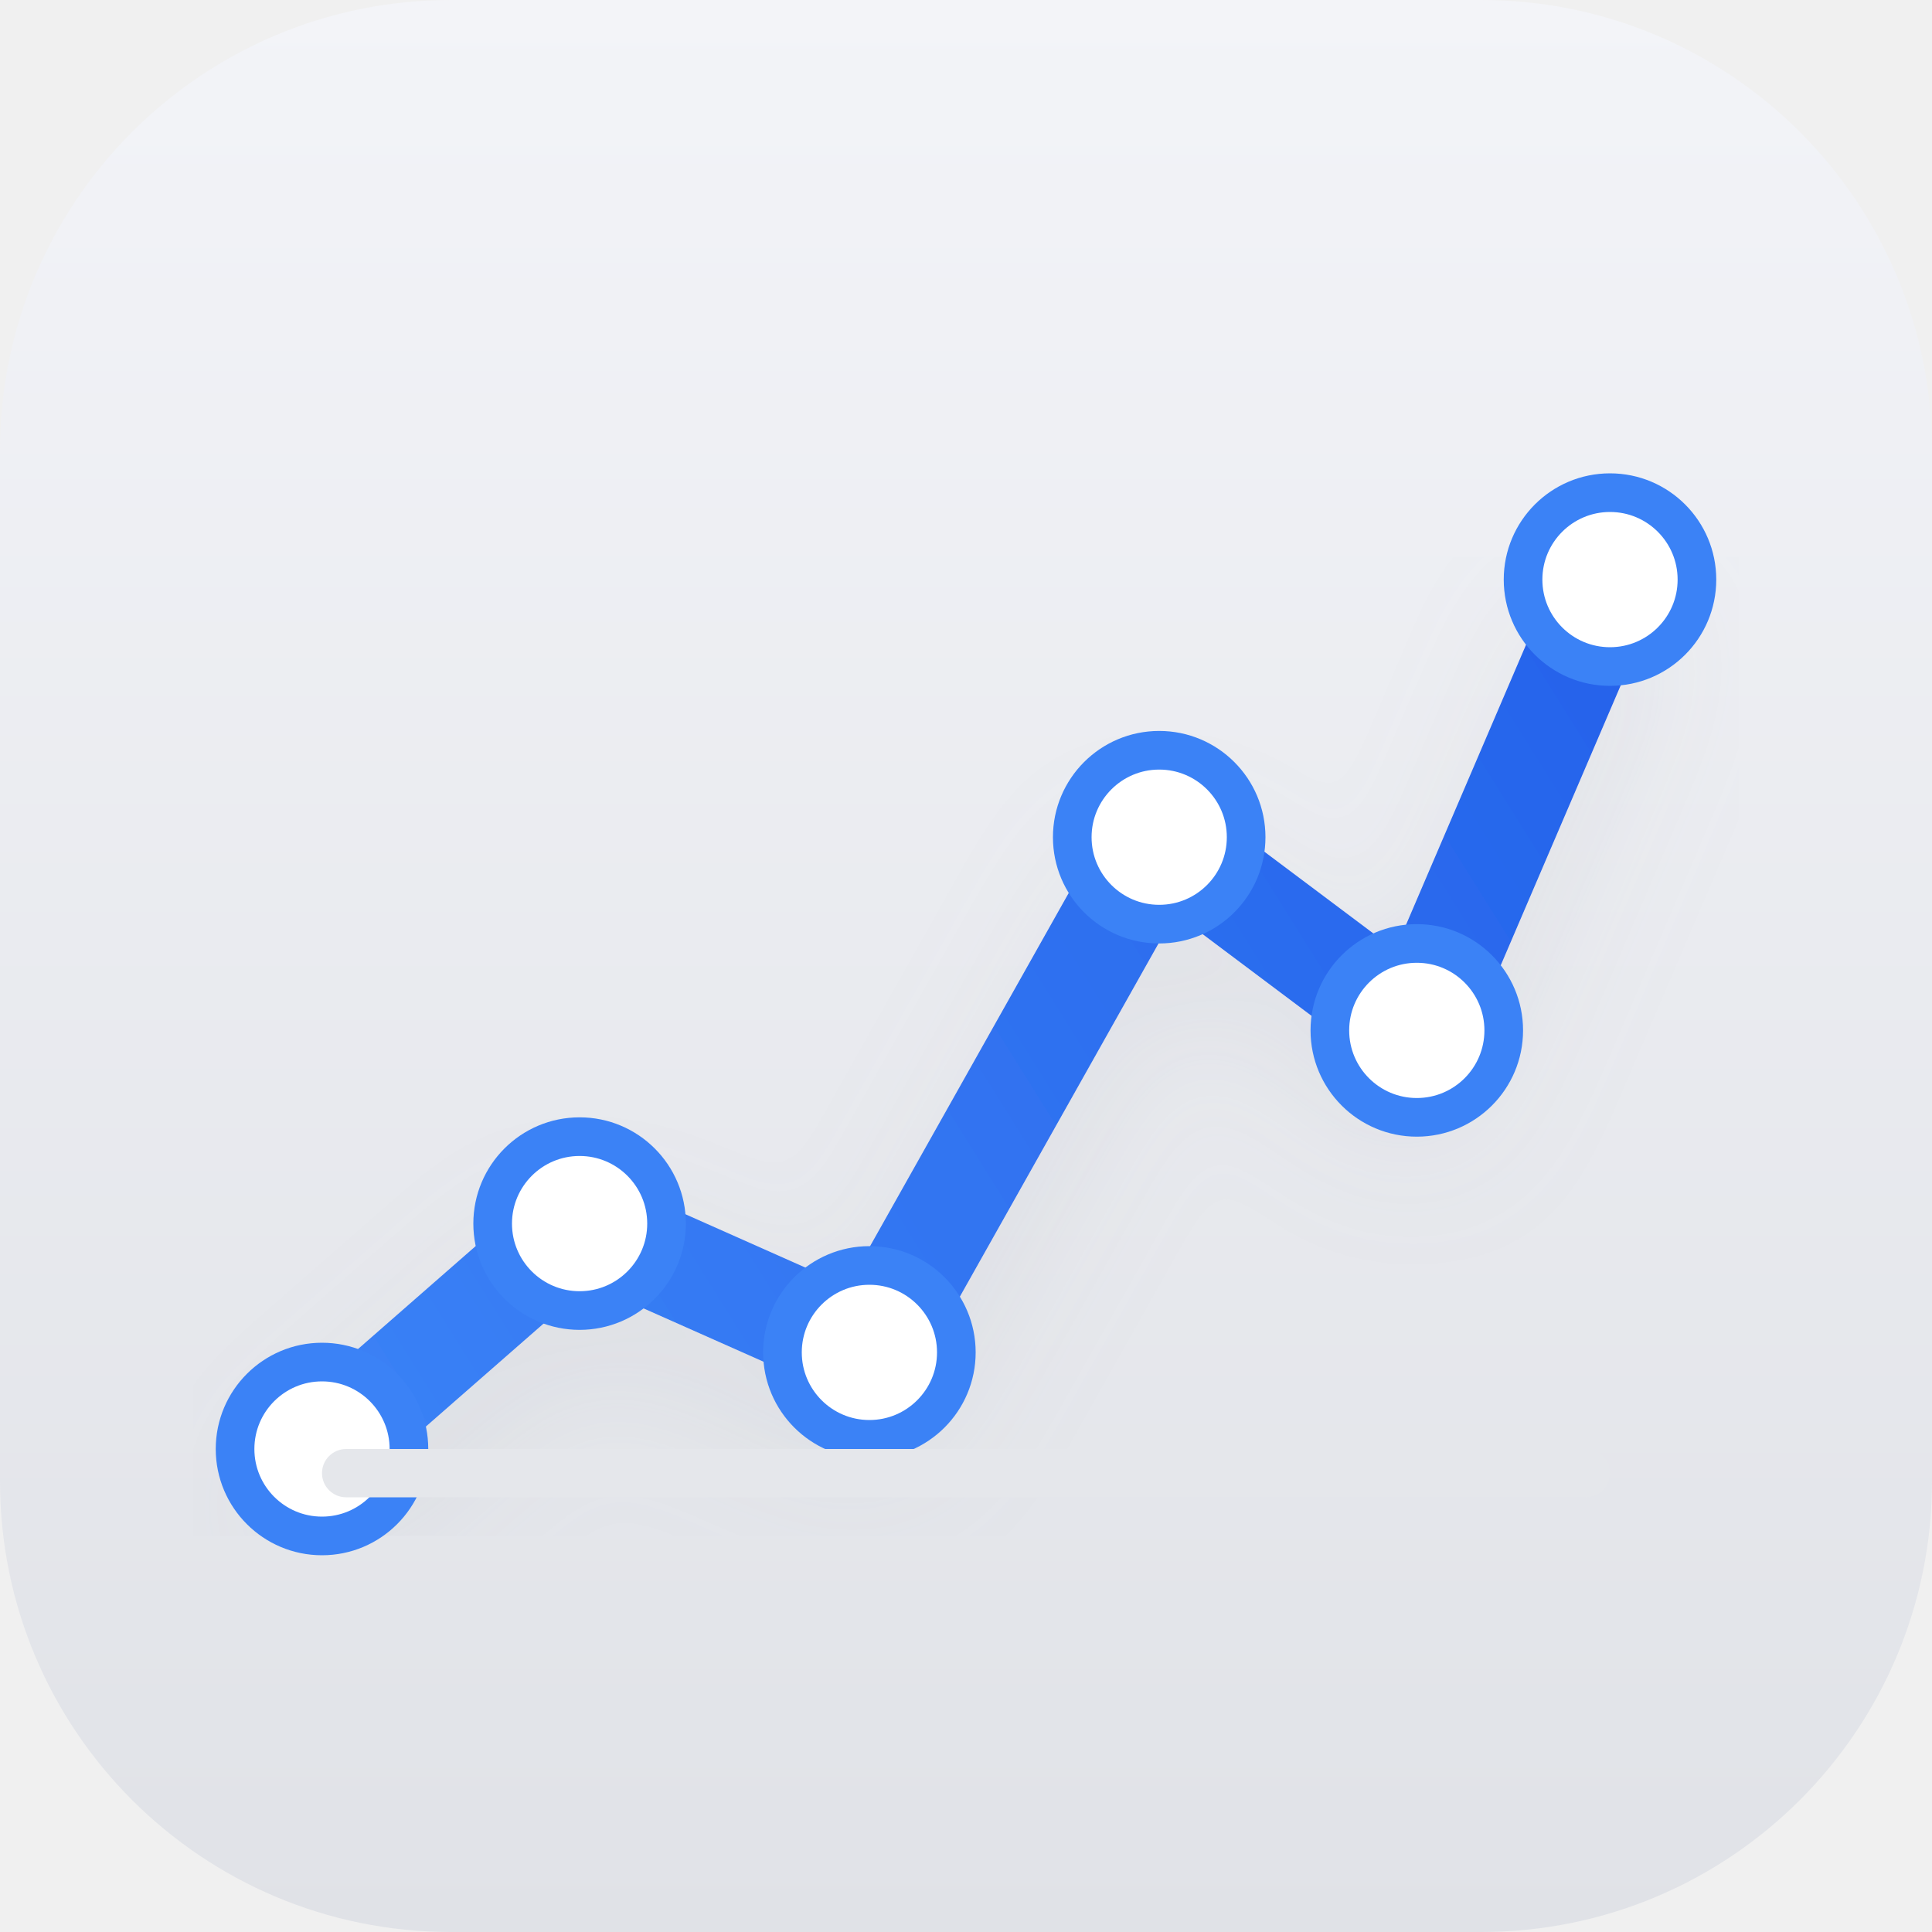
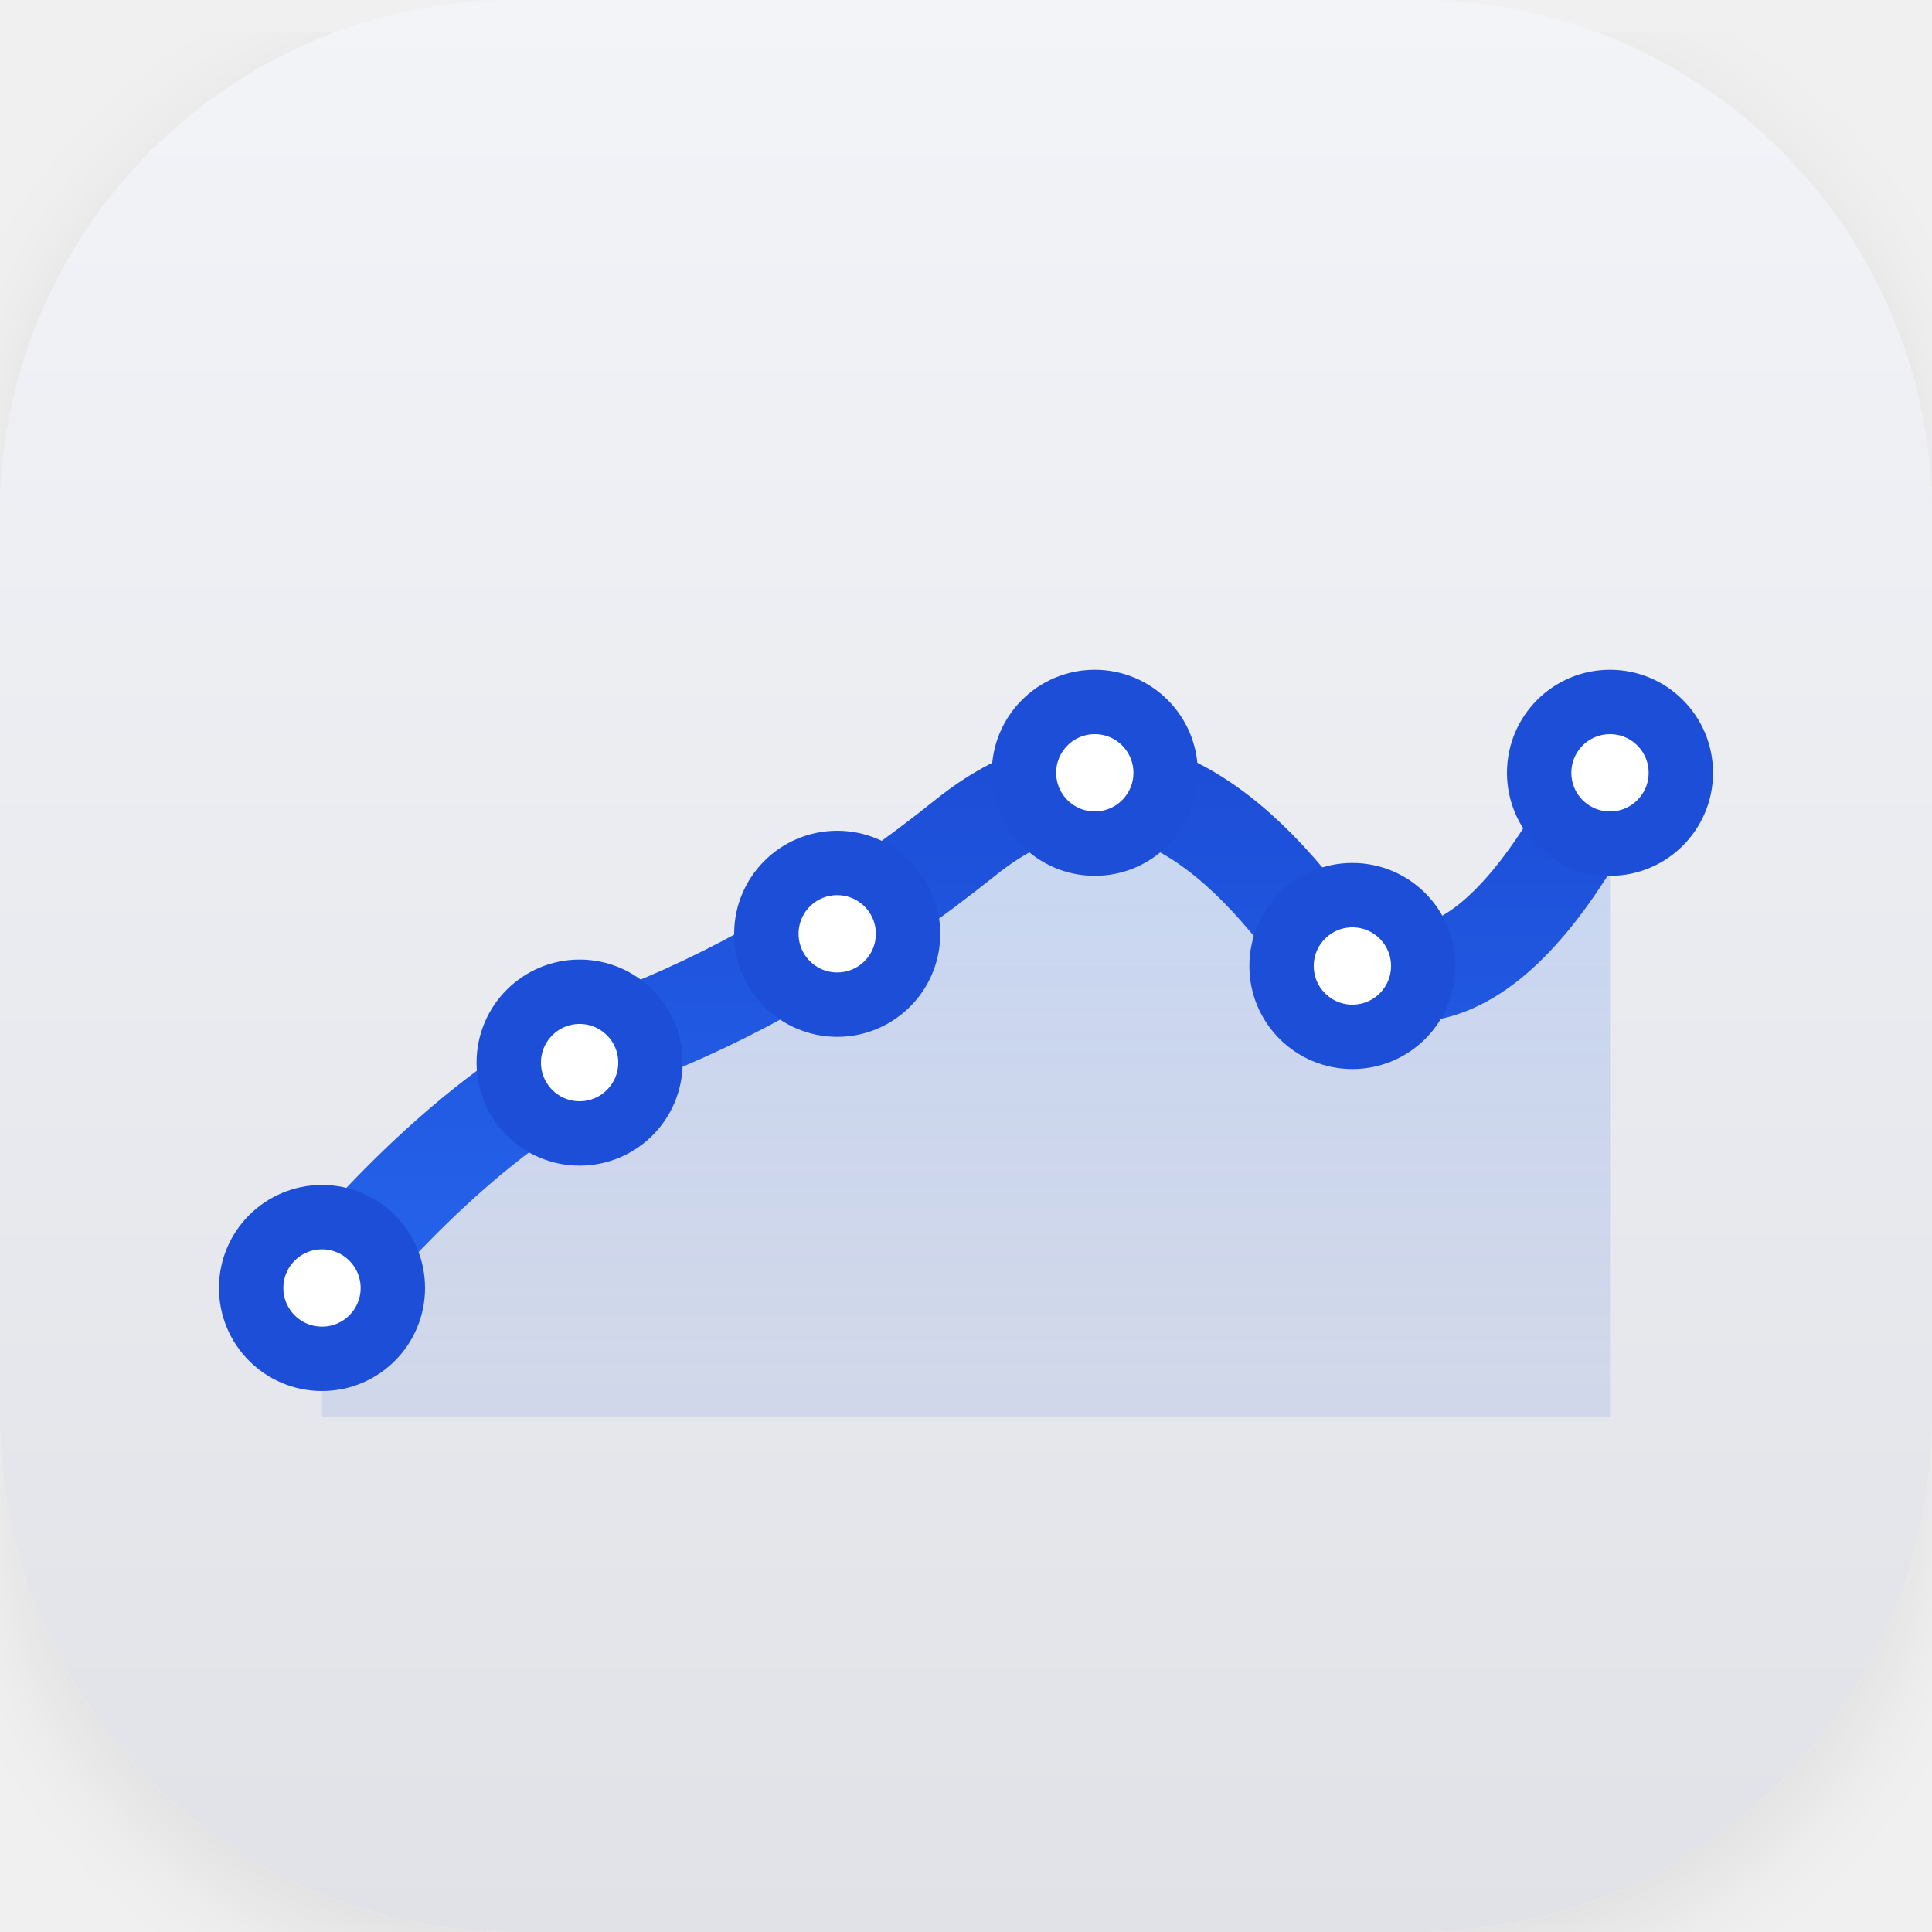
<svg xmlns="http://www.w3.org/2000/svg" width="60" height="60" viewBox="0 0 60 60" fill="none">
  <defs>
    <linearGradient id="bgGradient" x1="0" y1="0" x2="0" y2="1">
      <stop offset="0%" stop-color="#f3f4f8" />
      <stop offset="100%" stop-color="#e0e2e7" />
    </linearGradient>
-     <linearGradient id="lineGradient" x1="10" y1="45" x2="50" y2="20" gradientUnits="userSpaceOnUse">
-       <stop stop-color="#3b82f6" />
-       <stop offset="1" stop-color="#2563eb" />
+     <linearGradient id="chartGradient" x1="0" y1="0" x2="0" y2="1">
+       <stop offset="0%" stop-color="#1d4ed8" />
+       <stop offset="100%" stop-color="#2563eb" />
    </linearGradient>
-     <filter id="shadow" x="-10%" y="-10%" width="120%" height="120%">
-       <feDropShadow dx="0" dy="2" stdDeviation="2" flood-color="#b0b3b8" flood-opacity="0.18" />
+     <linearGradient id="fillGradient" x1="0" y1="0" x2="0" y2="1">
+       <stop offset="0%" stop-color="#3b82f6" stop-opacity="0.2" />
+       <stop offset="100%" stop-color="#1d4ed8" stop-opacity="0.1" />
+     </linearGradient>
+     <filter id="shadowFilter" x="-10%" y="-10%" width="120%" height="120%">
+       <feDropShadow dx="0" dy="1" stdDeviation="1.5" flood-color="#000" flood-opacity="0.08" />
    </filter>
  </defs>
-   <rect width="60" height="60" rx="14" fill="url(#bgGradient)" class="bg-rect" />
-   <g filter="url(#shadow)">
-     <polyline points="10,45 18,38 27,42 36,26 44,32 50,18" fill="none" stroke="url(#lineGradient)" stroke-width="3.2" stroke-linecap="round" stroke-linejoin="round" />
+   <rect width="60" height="60" rx="16" fill="url(#bgGradient)" filter="url(#shadowFilter)" />
+   <g transform="translate(10, 14)">
+     <path d="M 0,26 Q 5,20 10,18 Q 15,16 20,12 Q 25,8 30,14 Q 35,20 40,10 L 40,30 L 0,30 Z" fill="url(#fillGradient)" />
+     <path d="M 0,26 Q 5,20 10,18 Q 15,16 20,12 Q 25,8 30,14 Q 35,20 40,10" stroke="url(#chartGradient)" stroke-width="3" stroke-linecap="round" fill="none" />
+     <circle cx="0" cy="26" r="2.2" fill="#ffffff" stroke="#1d4ed8" stroke-width="2" />
+     <circle cx="8" cy="19" r="2.2" fill="#ffffff" stroke="#1d4ed8" stroke-width="2" />
+     <circle cx="16" cy="15" r="2.2" fill="#ffffff" stroke="#1d4ed8" stroke-width="2" />
+     <circle cx="24" cy="10" r="2.2" fill="#ffffff" stroke="#1d4ed8" stroke-width="2" />
+     <circle cx="32" cy="16" r="2.2" fill="#ffffff" stroke="#1d4ed8" stroke-width="2" />
+     <circle cx="40" cy="10" r="2.2" fill="#ffffff" stroke="#1d4ed8" stroke-width="2" />
  </g>
-   <g>
-     <circle cx="10" cy="45" r="2.7" fill="#fff" stroke="#3b82f6" stroke-width="1.2" />
-     <circle cx="18" cy="38" r="2.7" fill="#fff" stroke="#3b82f6" stroke-width="1.2" />
-     <circle cx="27" cy="42" r="2.7" fill="#fff" stroke="#3b82f6" stroke-width="1.2" />
-     <circle cx="36" cy="26" r="2.7" fill="#fff" stroke="#3b82f6" stroke-width="1.2" />
-     <circle cx="44" cy="32" r="2.7" fill="#fff" stroke="#3b82f6" stroke-width="1.2" />
-     <circle cx="50" cy="18" r="2.7" fill="#fff" stroke="#3b82f6" stroke-width="1.2" />
-   </g>
-   <rect x="10" y="45" width="40" height="1.5" rx="0.75" fill="#e5e7eb" />
</svg>
